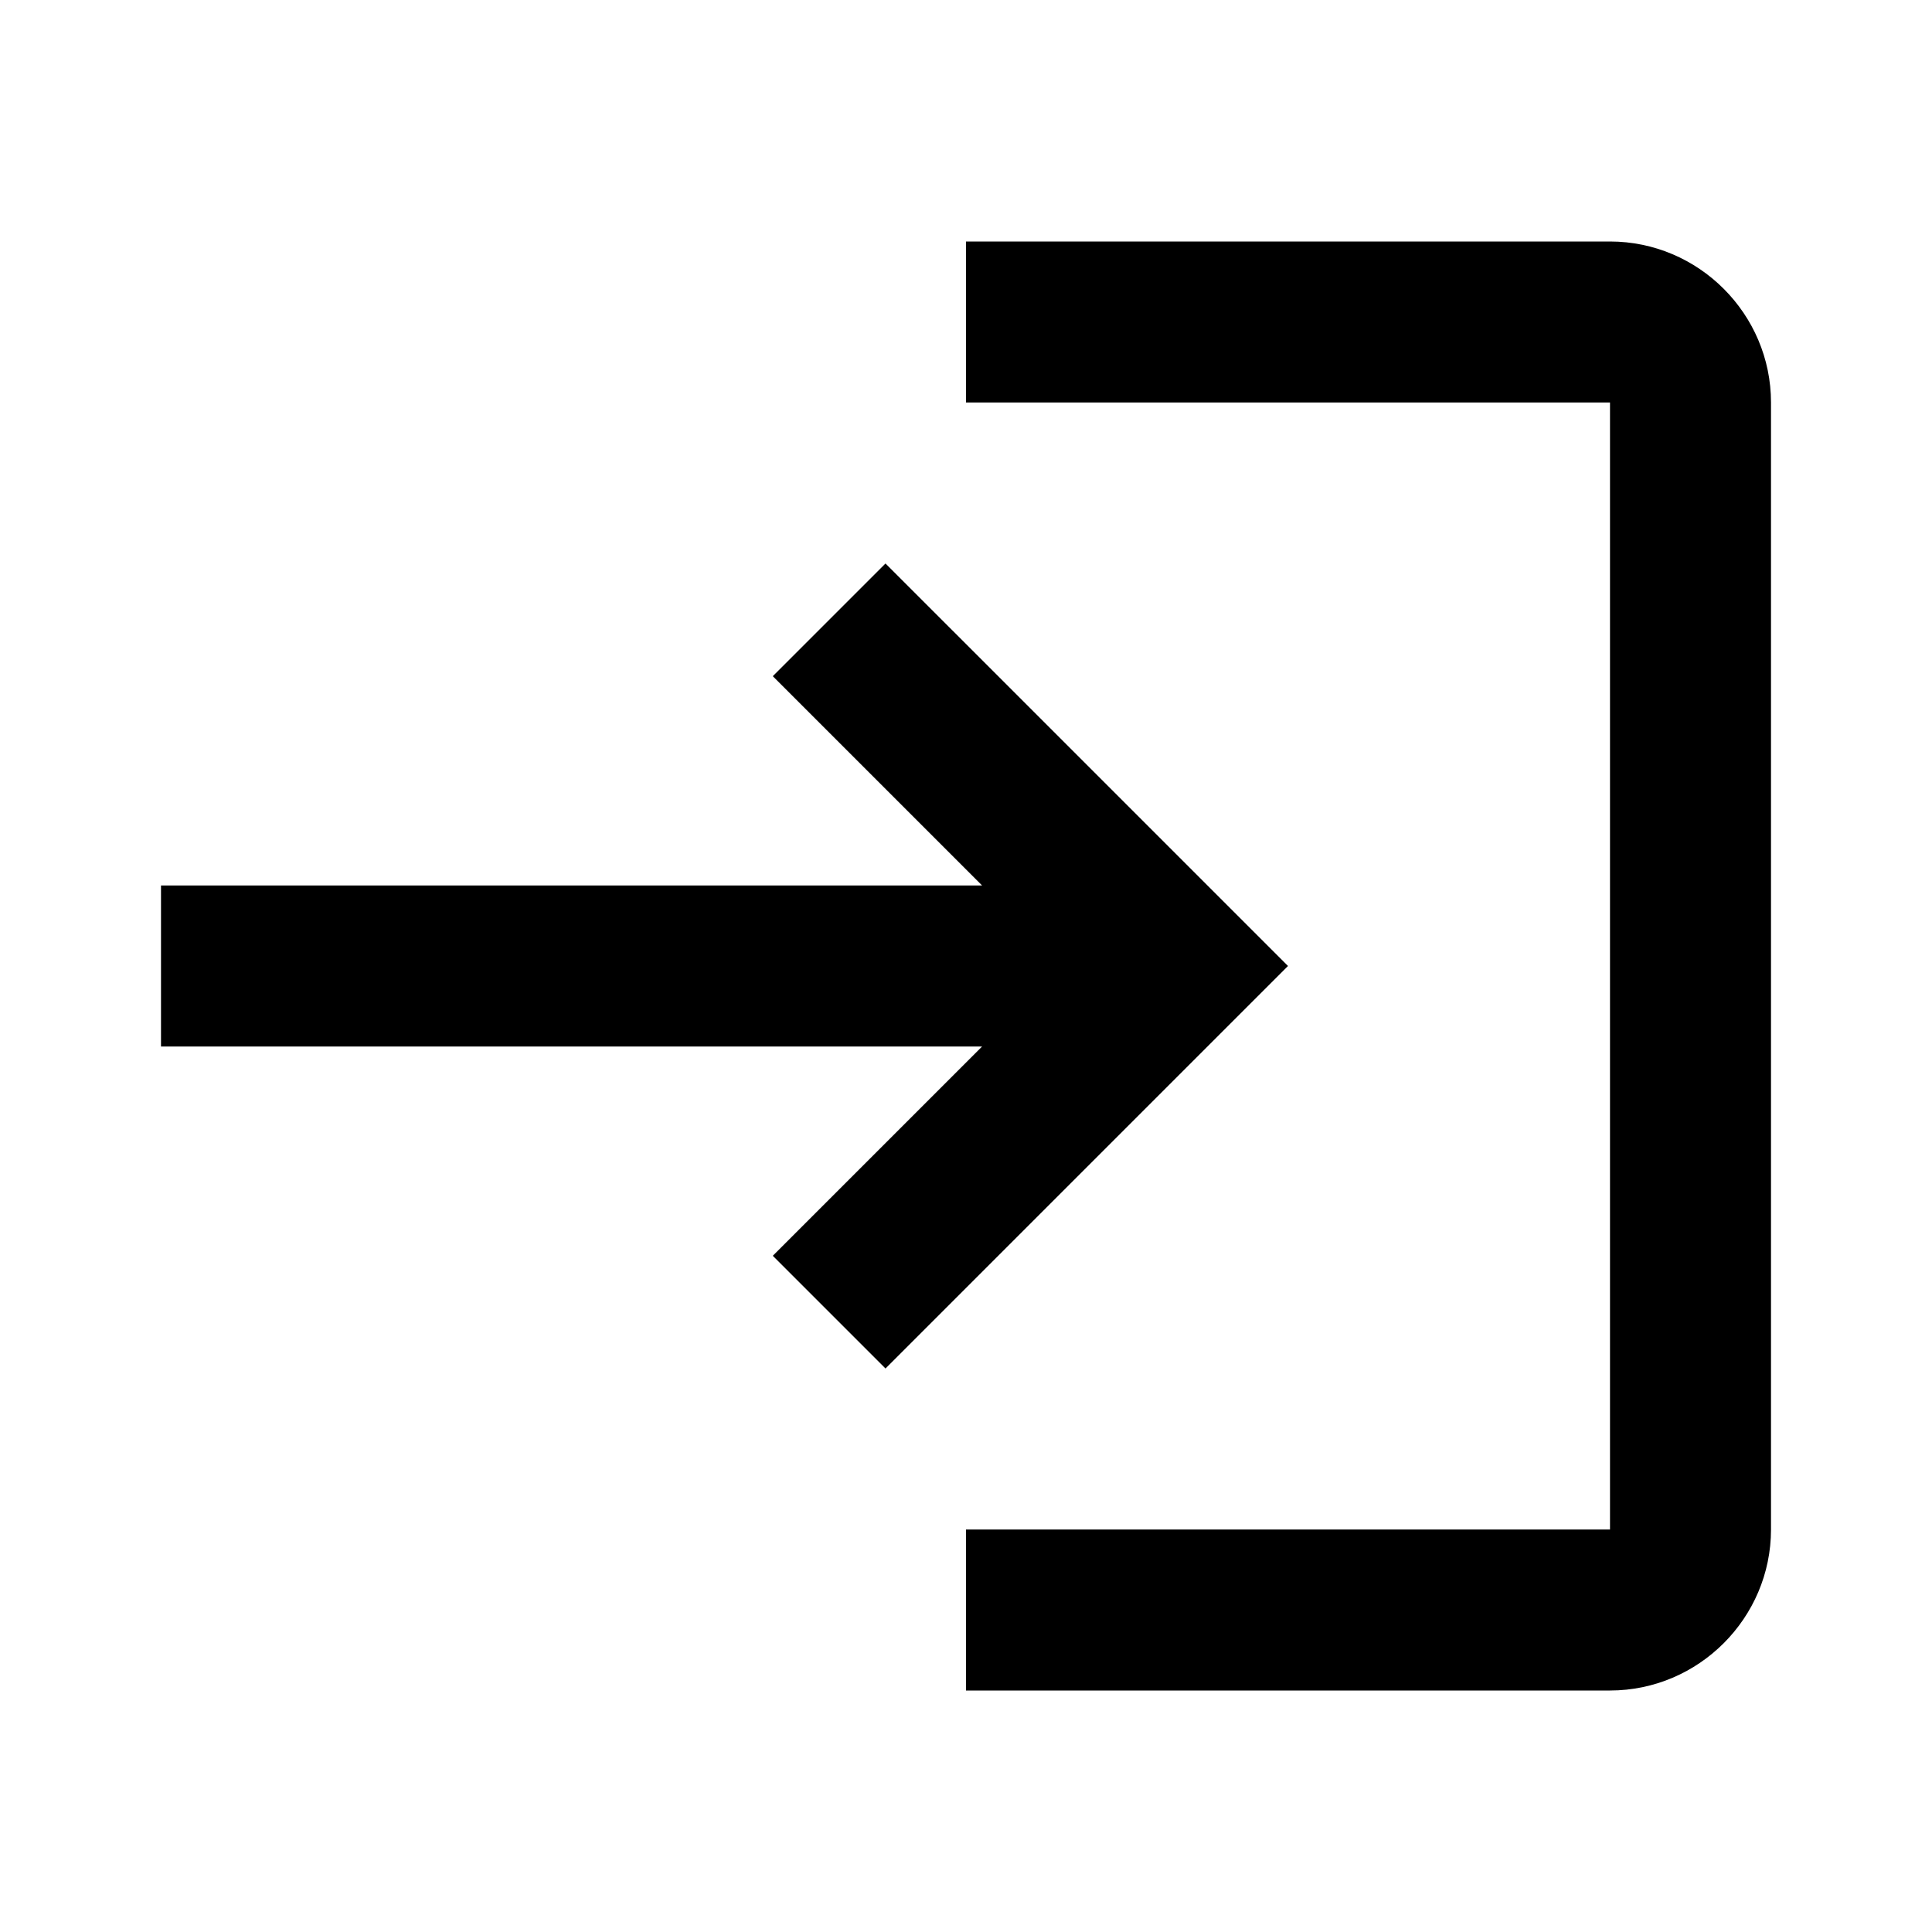
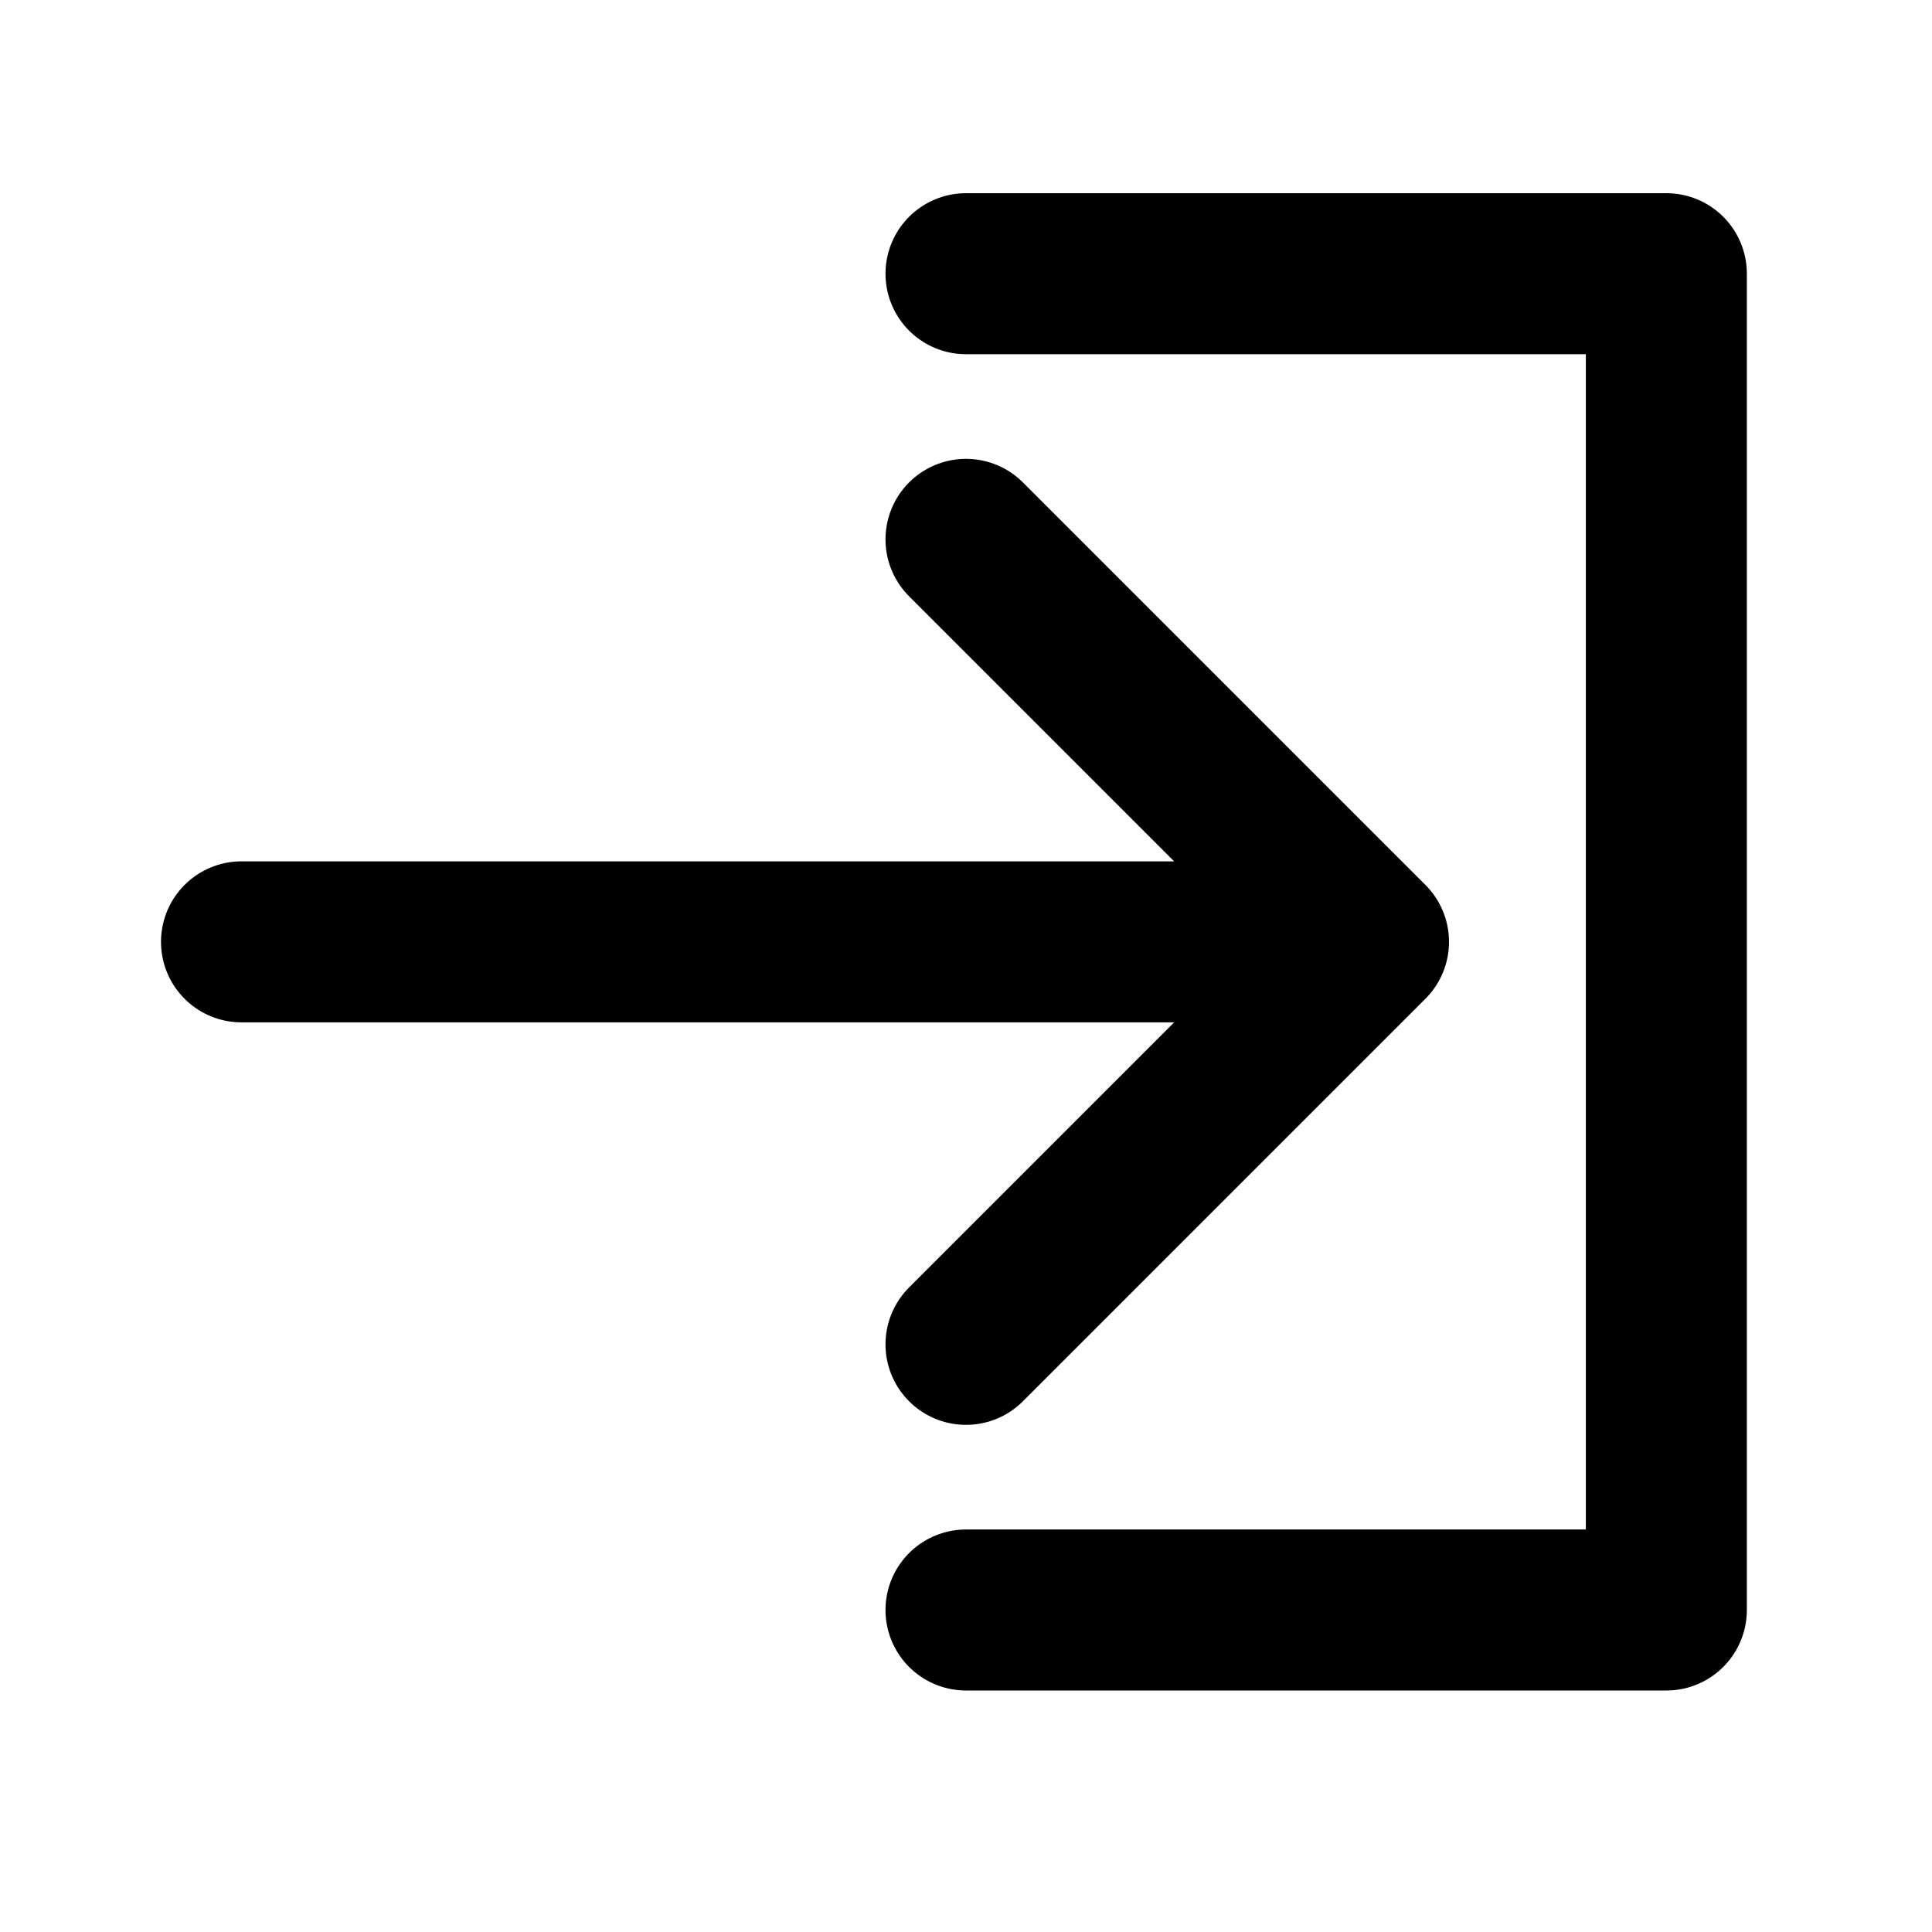
- <svg xmlns="http://www.w3.org/2000/svg" viewBox="0 0 24 24">
-   <path fill="currentColor" d="M11 7L9.6 8.4l2.6 2.6H2v2h10.2l-2.6 2.6L11 17l5-5-5-5zm9 12h-8v2h8c1.1 0 2-.9 2-2V5c0-1.1-.9-2-2-2h-8v2h8v14z" />
+ <svg xmlns="http://www.w3.org/2000/svg" id="Layer_1" viewBox="0 0 24 24">
+   <defs>
+     <style>.st0{fill:none;stroke:#000;stroke-linecap:round;stroke-linejoin:round;stroke-width:2px}</style>
+   </defs>
+   <path d="M12 20h8.7V3.4H12" class="st0" />
+   <path d="M3 11.7h14m-5-5 5 5-5 5" class="st0" />
</svg>
